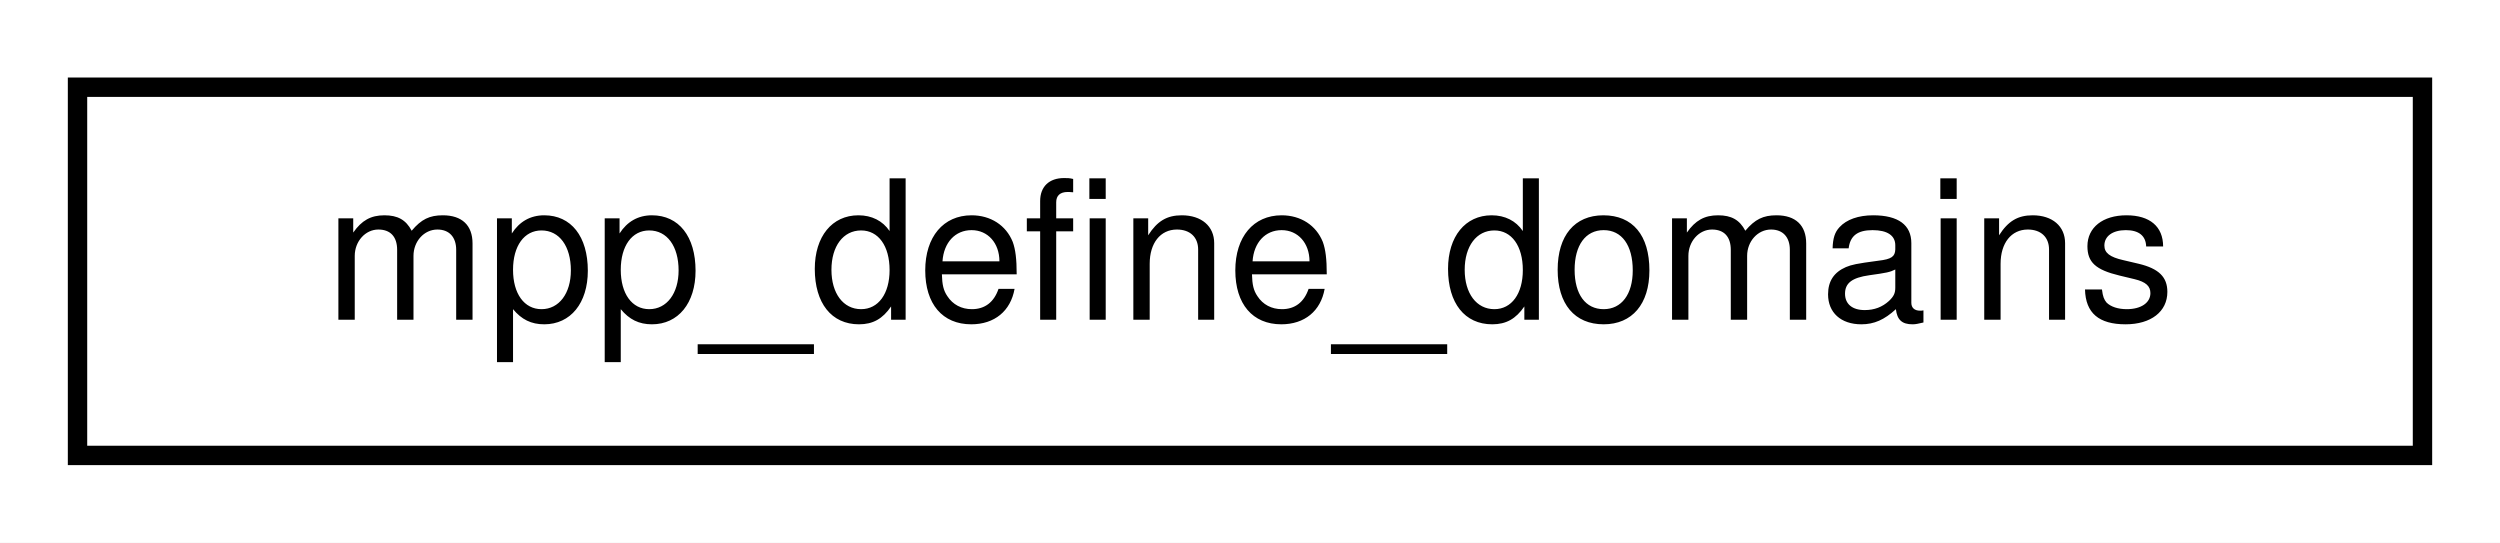
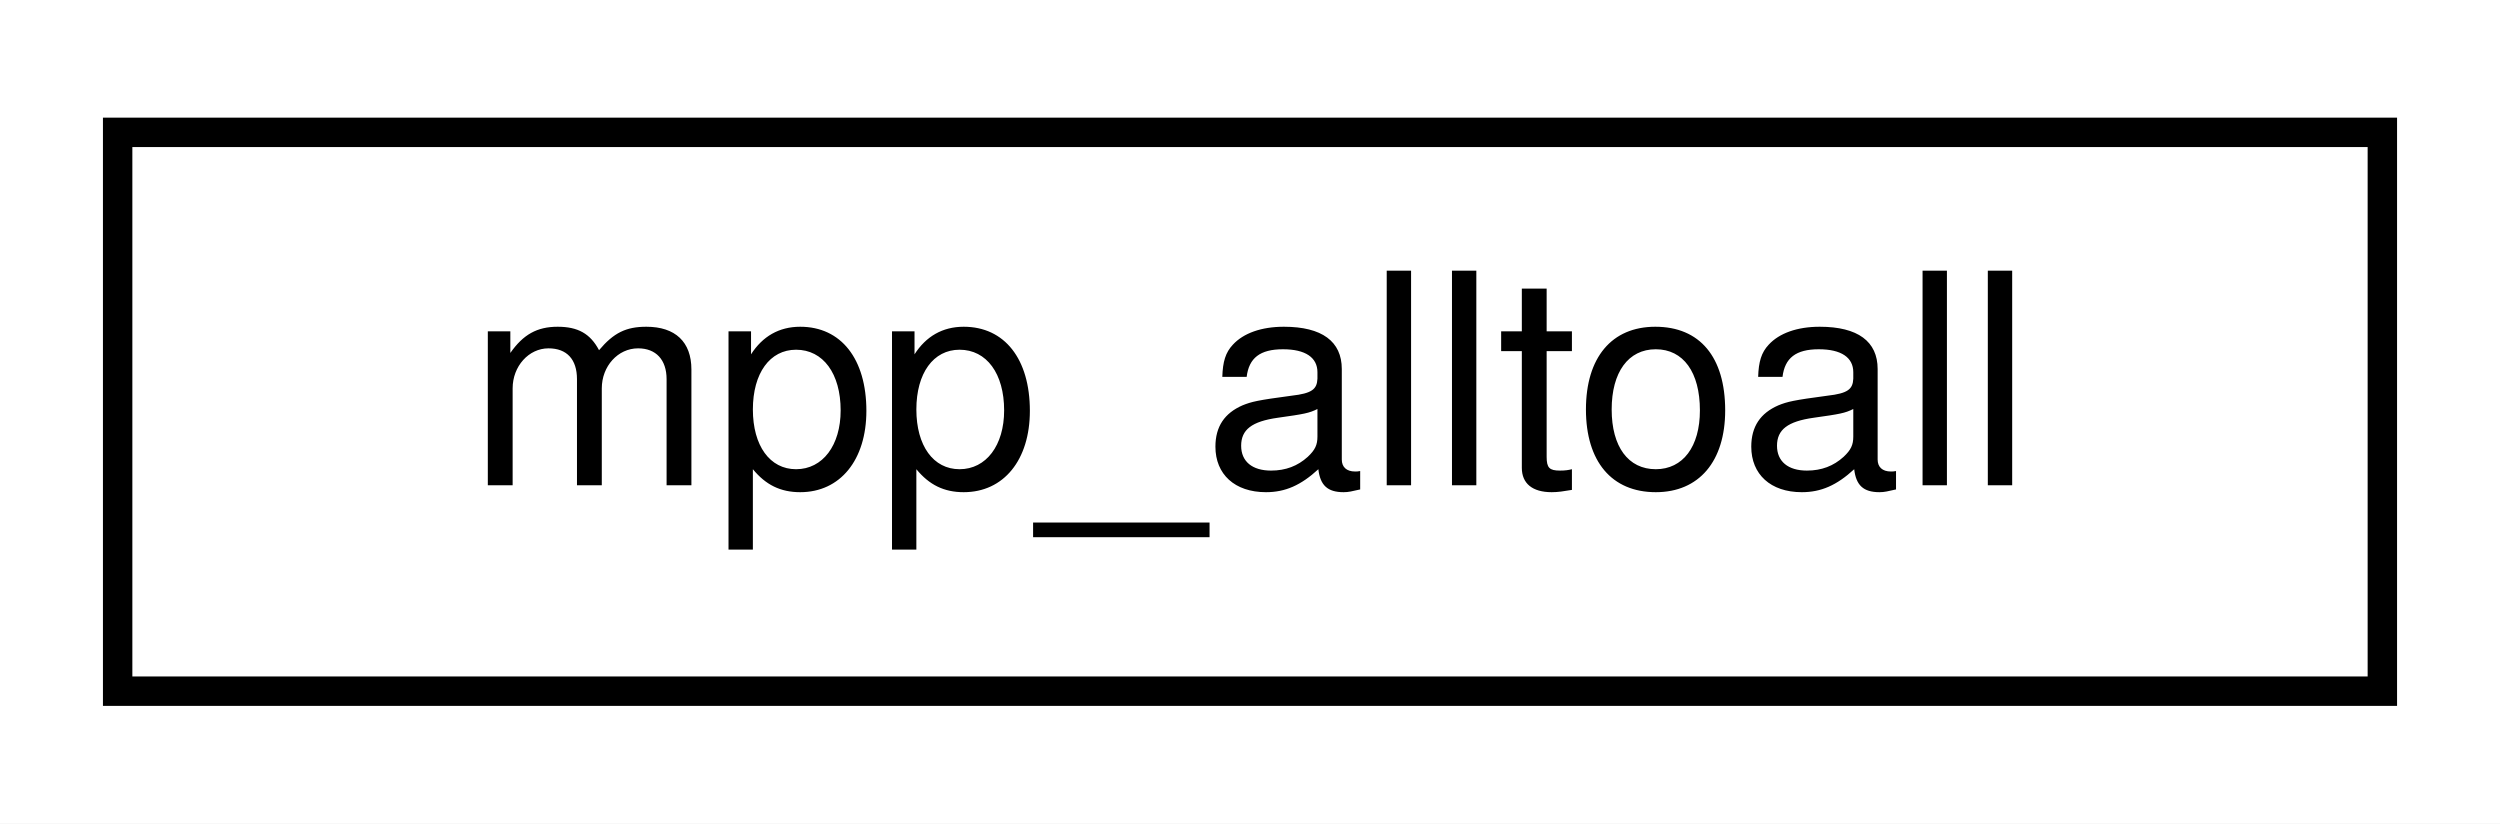
- <svg xmlns="http://www.w3.org/2000/svg" xmlns:xlink="http://www.w3.org/1999/xlink" width="129pt" height="28pt" viewBox="0.00 0.00 129.00 28.00">
+ <svg xmlns="http://www.w3.org/2000/svg" xmlns:xlink="http://www.w3.org/1999/xlink" width="85pt" height="28pt" viewBox="0.00 0.00 85.00 28.00">
  <g id="graph0" class="graph" transform="scale(1 1) rotate(0) translate(4 24)">
-     <polygon fill="white" stroke="transparent" points="-4,4 -4,-24 125,-24 125,4 -4,4" />
+     <polygon fill="white" stroke="transparent" points="-4,4 -4,-24 81,-24 81,4 -4,4" />
    <g id="node1" class="node">
      <g id="a_node1">
-         <a xlink:href="group__mpp__domains__mod.html#interfacempp__domains__mod_1_1mpp__define__domains" target="_top" xlink:title="Set up a domain decomposition.">
-           <polygon fill="white" stroke="black" points="0,-0.5 0,-19.5 121,-19.5 121,-0.5 0,-0.5" />
-           <text text-anchor="middle" x="60.5" y="-7.5" font-family="Helvetica,sans-Serif" font-size="10.00">mpp_define_domains</text>
+         <a xlink:href="group__mpp__mod.html#interfacempp__mod_1_1mpp__alltoall" target="_top" xlink:title="Scatter a vector across all PEs.">
+           <polygon fill="white" stroke="black" points="0,-0.5 0,-19.5 77,-19.5 77,-0.5 0,-0.5" />
+           <text text-anchor="middle" x="38.5" y="-7.5" font-family="Helvetica,sans-Serif" font-size="10.00">mpp_alltoall</text>
        </a>
      </g>
    </g>
  </g>
</svg>
